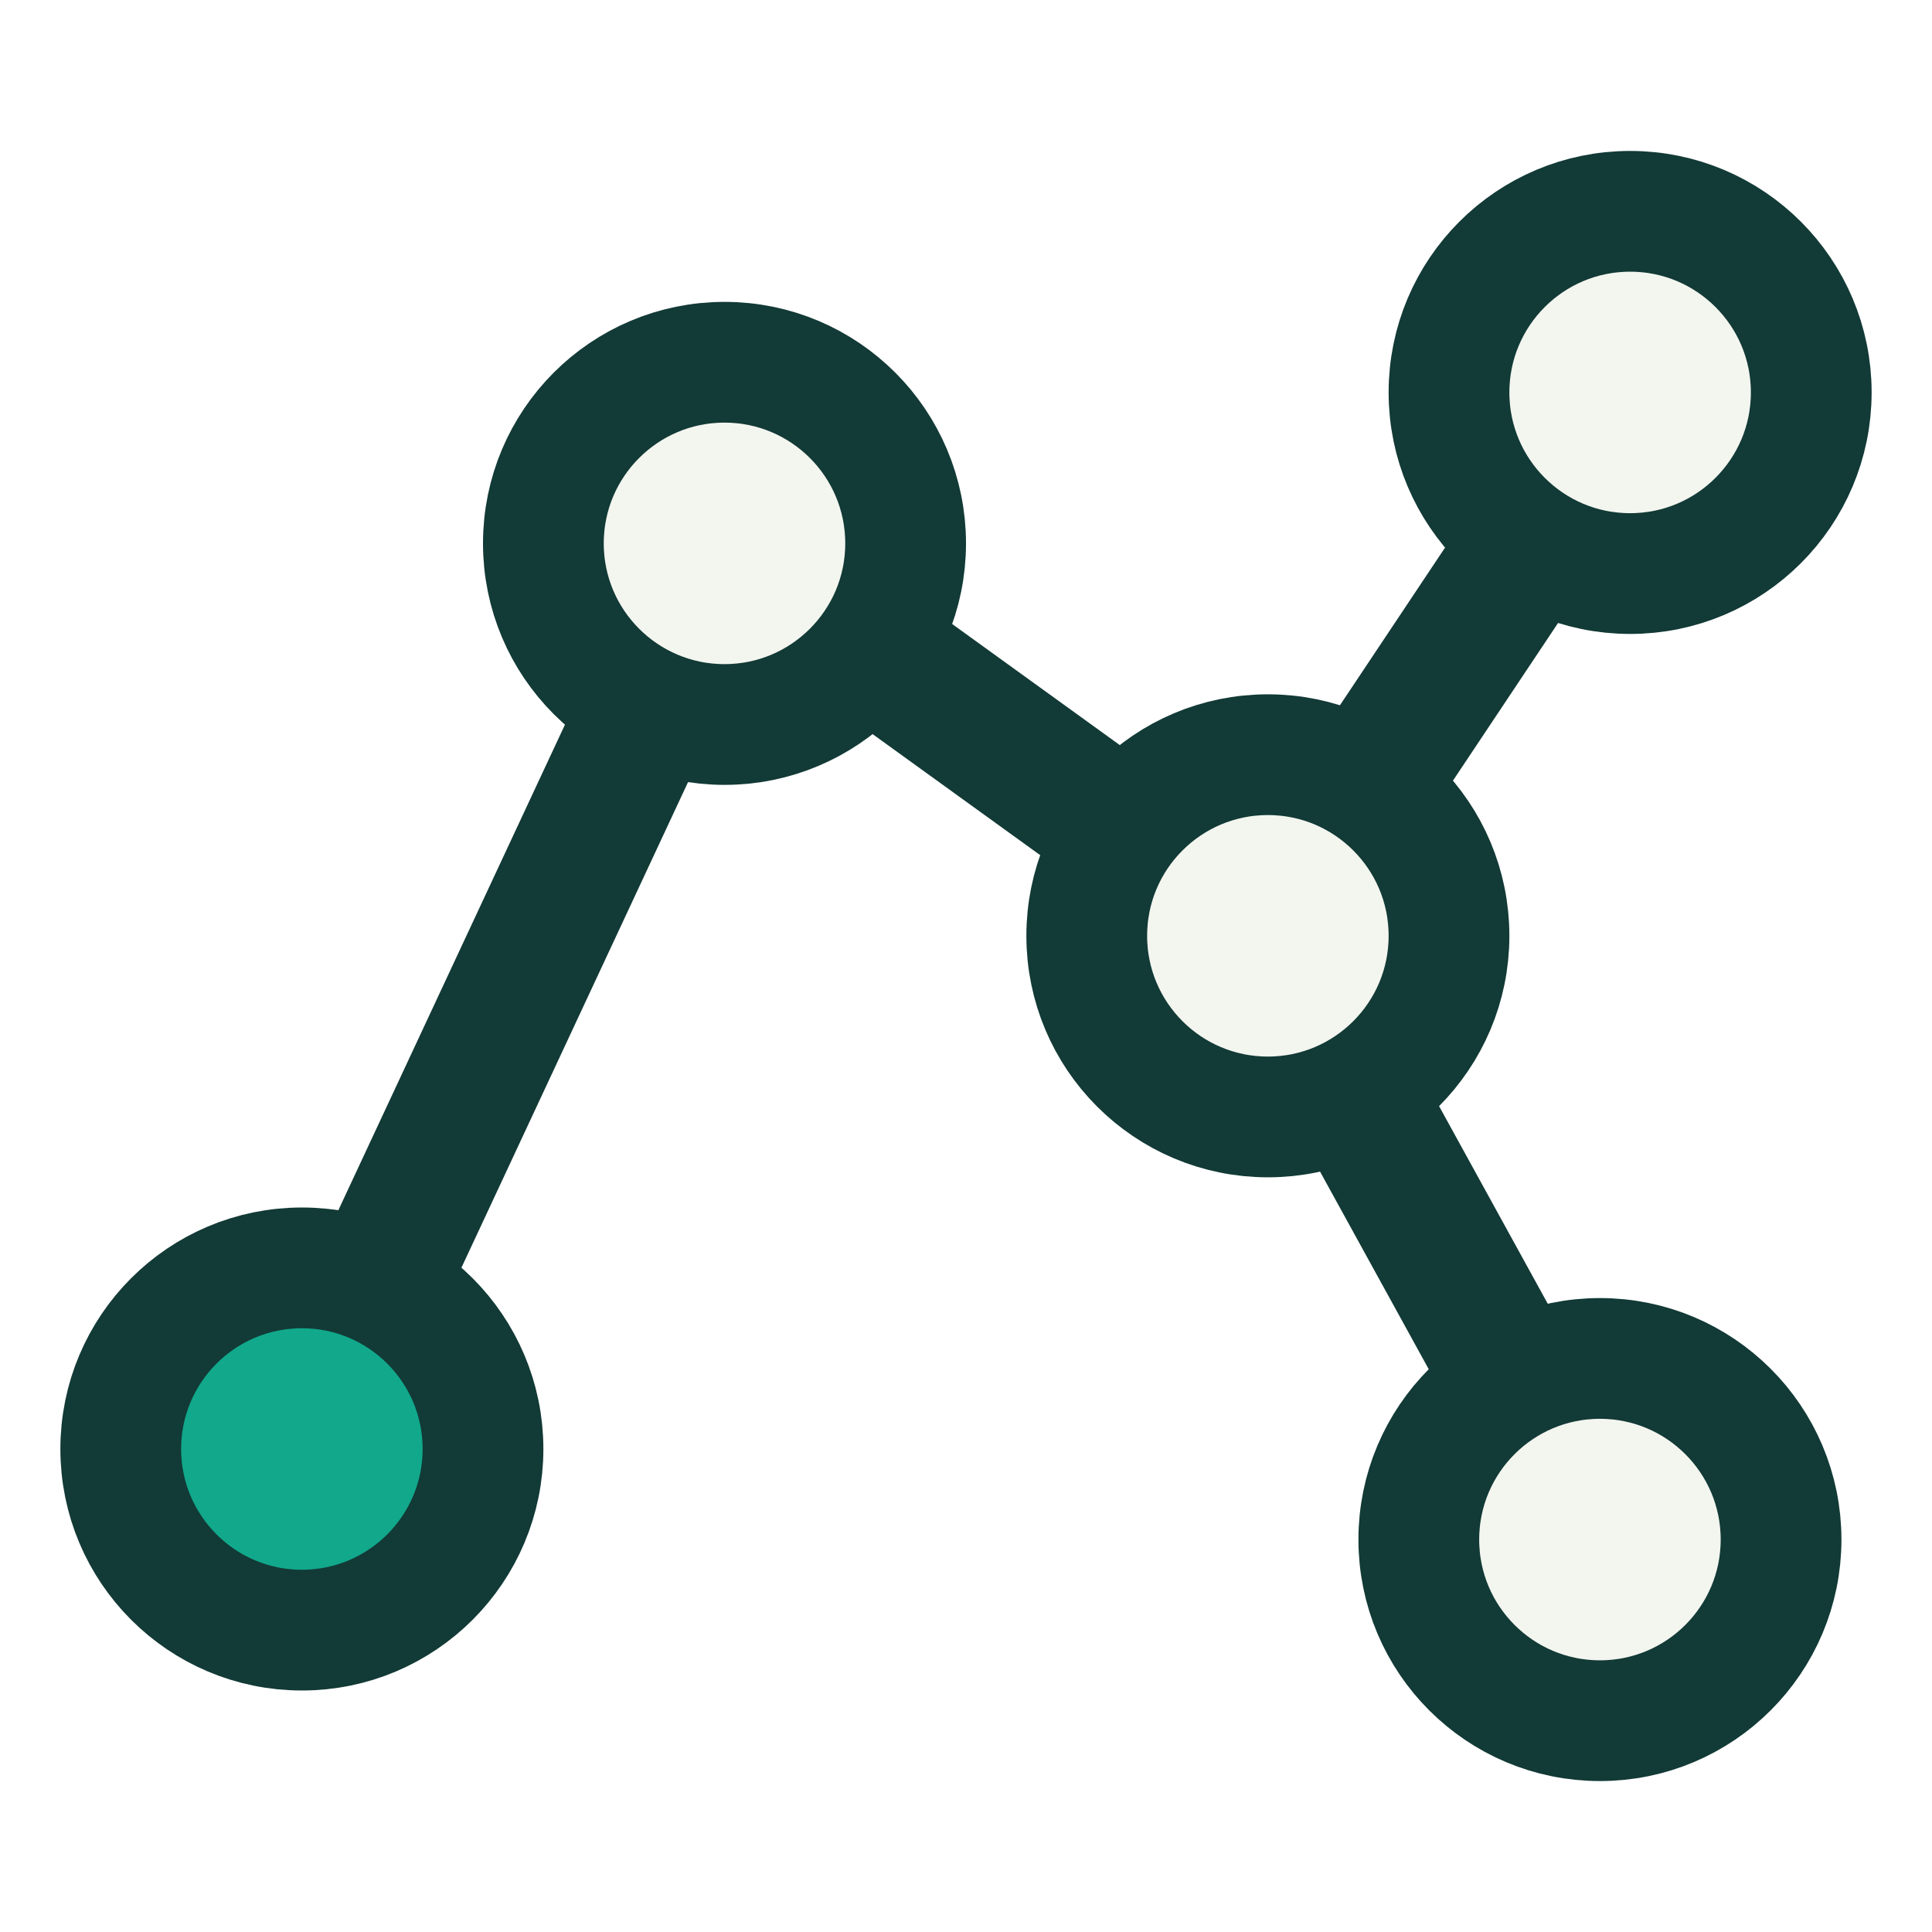
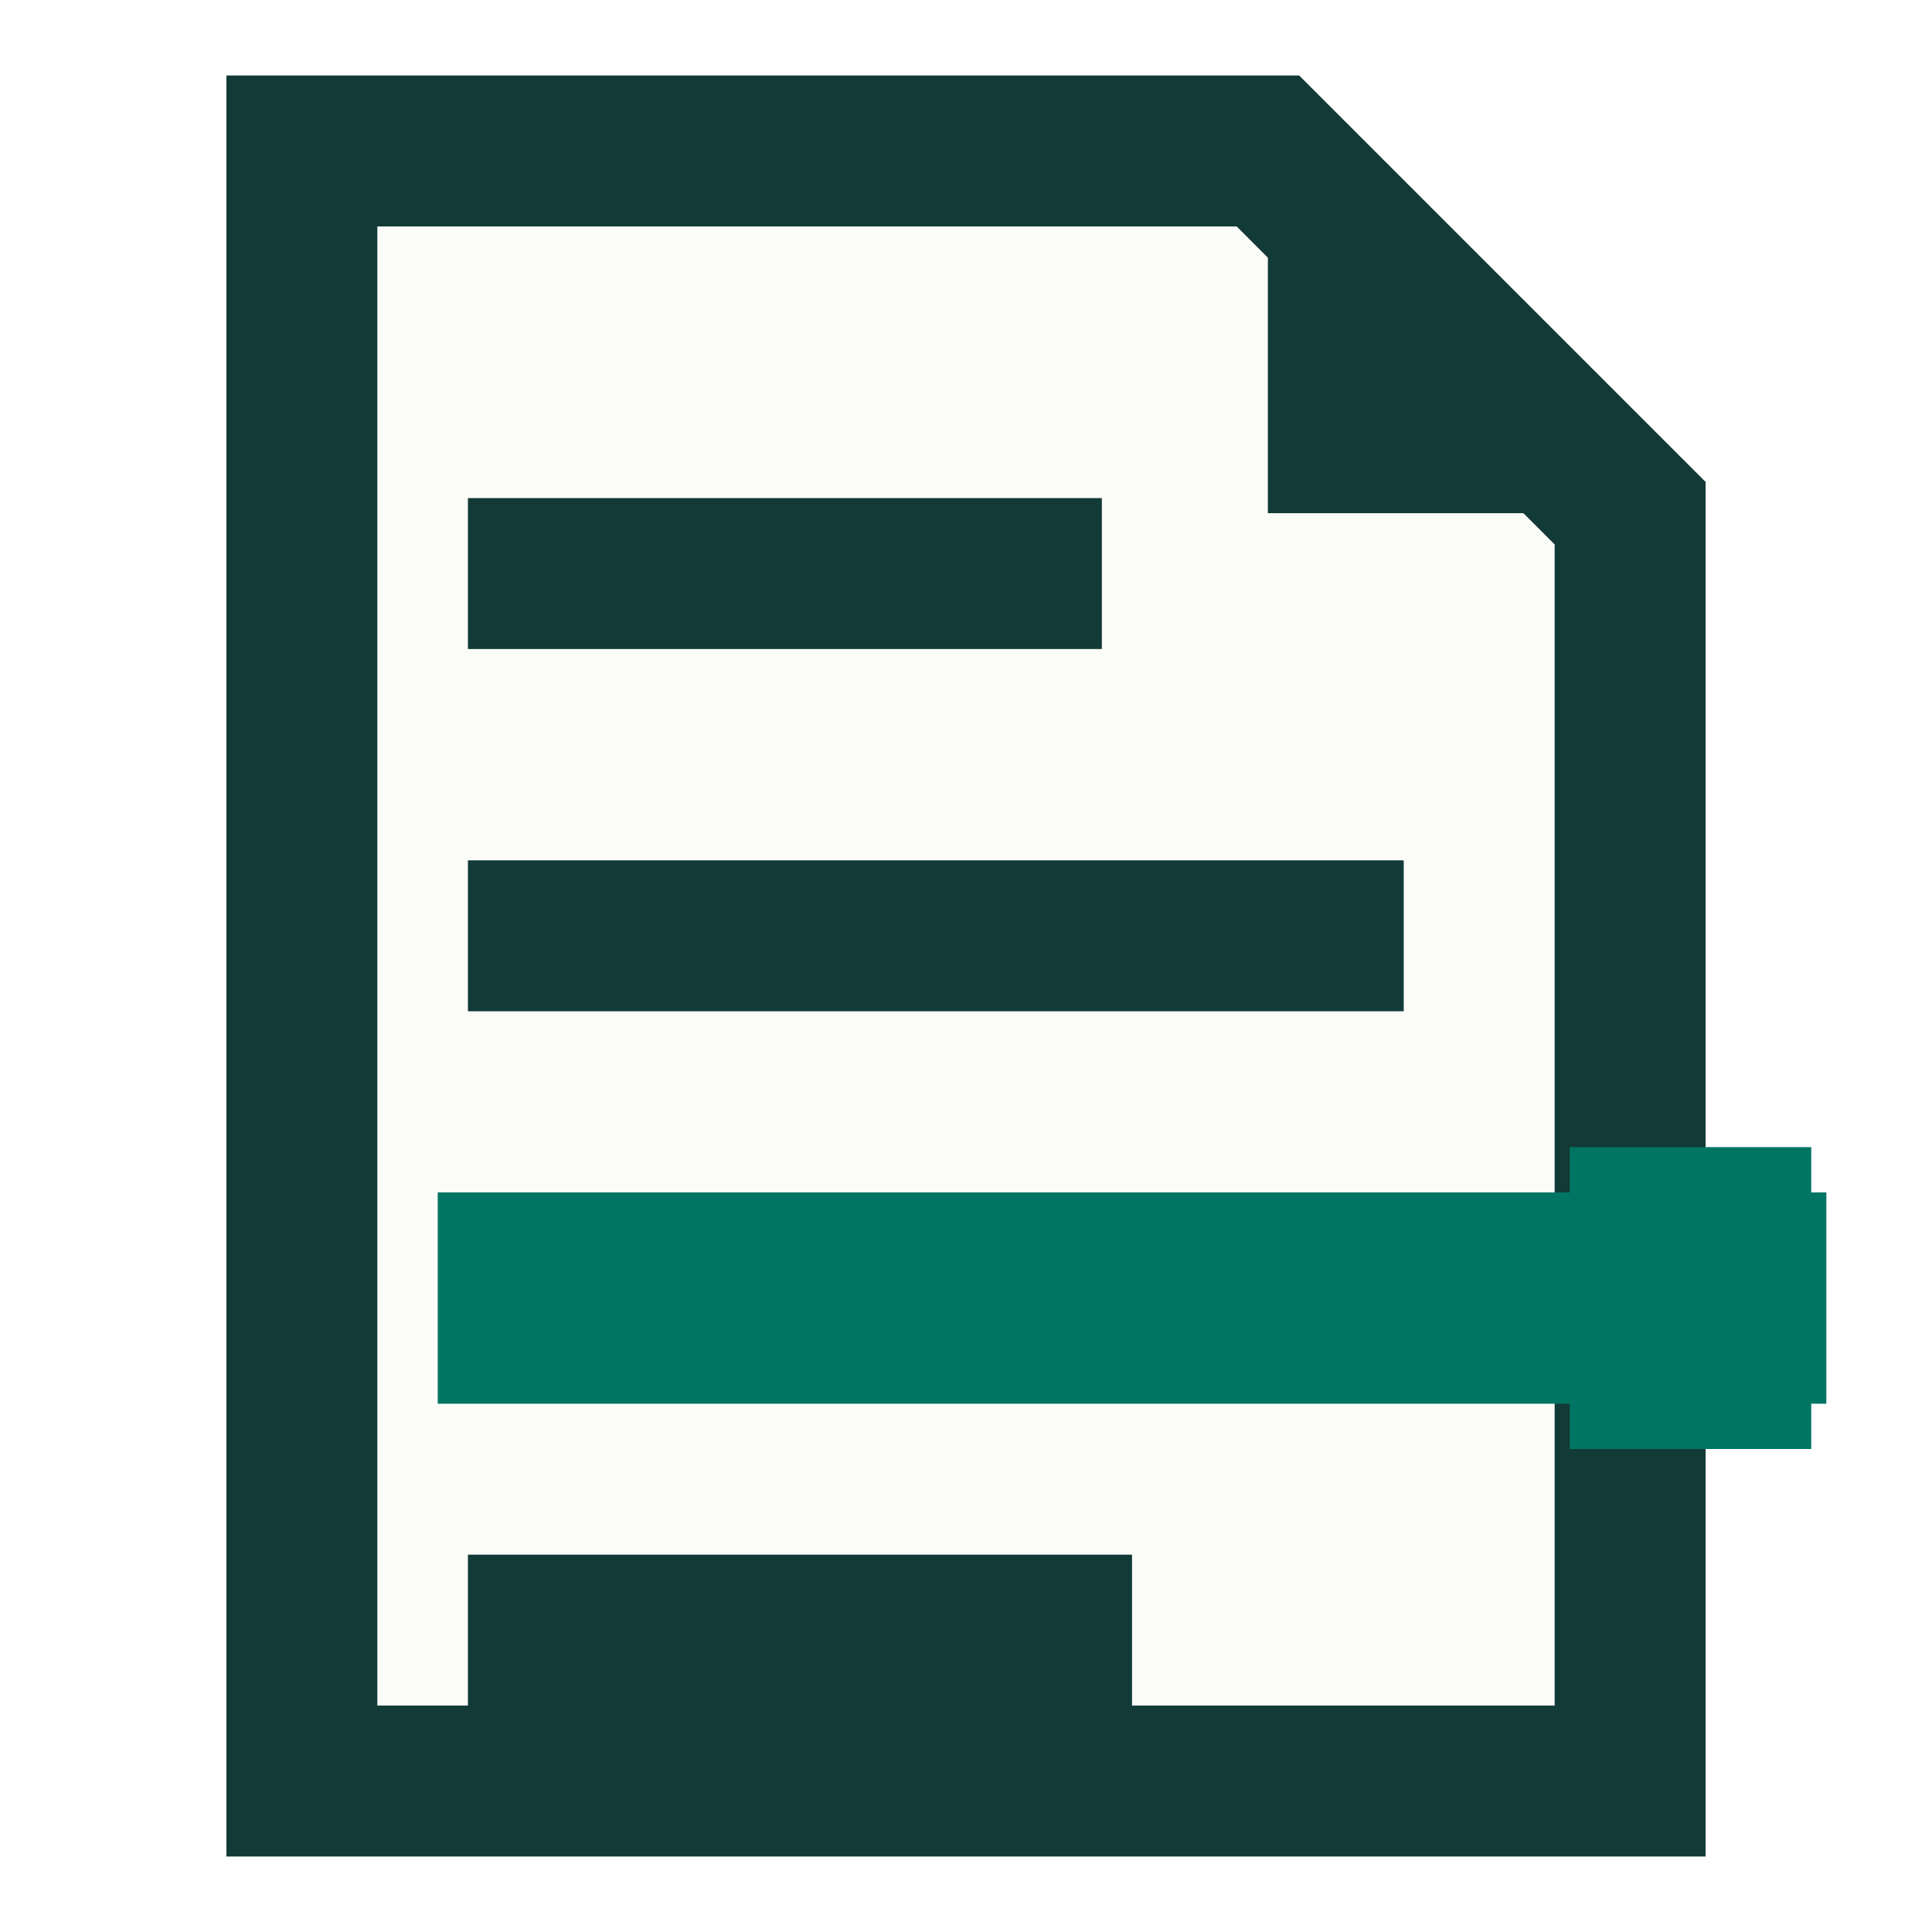
<svg xmlns="http://www.w3.org/2000/svg" viewBox="0 0 64 64" role="img" aria-labelledby="title">
-   <g fill="none" stroke="#123a36" stroke-width="4.5" stroke-linecap="round" stroke-linejoin="round">
-     <path d="M10 48 24 18l18 13 12-18M42 31l11 20" />
+   <path d="M10 5h32l12 12v42H10Z" fill="#fbfcf8" stroke="#123a36" stroke-width="5" stroke-linejoin="miter" />
+   <path d="M42 5v12h12Z" fill="#123a36" />
+   <g fill="none" stroke="#123a36" stroke-width="5" stroke-linecap="square">
+     <path d="M18 19h16M18 31h26M18 54h17" />
  </g>
-   <g stroke="#123a36" stroke-width="4">
-     <circle cx="10" cy="48" r="6" fill="#11a88b" />
-     <circle cx="24" cy="18" r="6" fill="#f3f5ef" />
-     <circle cx="42" cy="31" r="6" fill="#f3f5ef" />
-     <circle cx="54" cy="13" r="6" fill="#f3f5ef" />
-     <circle cx="53" cy="51" r="6" fill="#f3f5ef" />
-   </g>
+   <path d="M18 43h39" fill="none" stroke="#007563" stroke-width="7" stroke-linecap="square" />
+   <rect x="52" y="38" width="8" height="10" fill="#007563" />
</svg>
